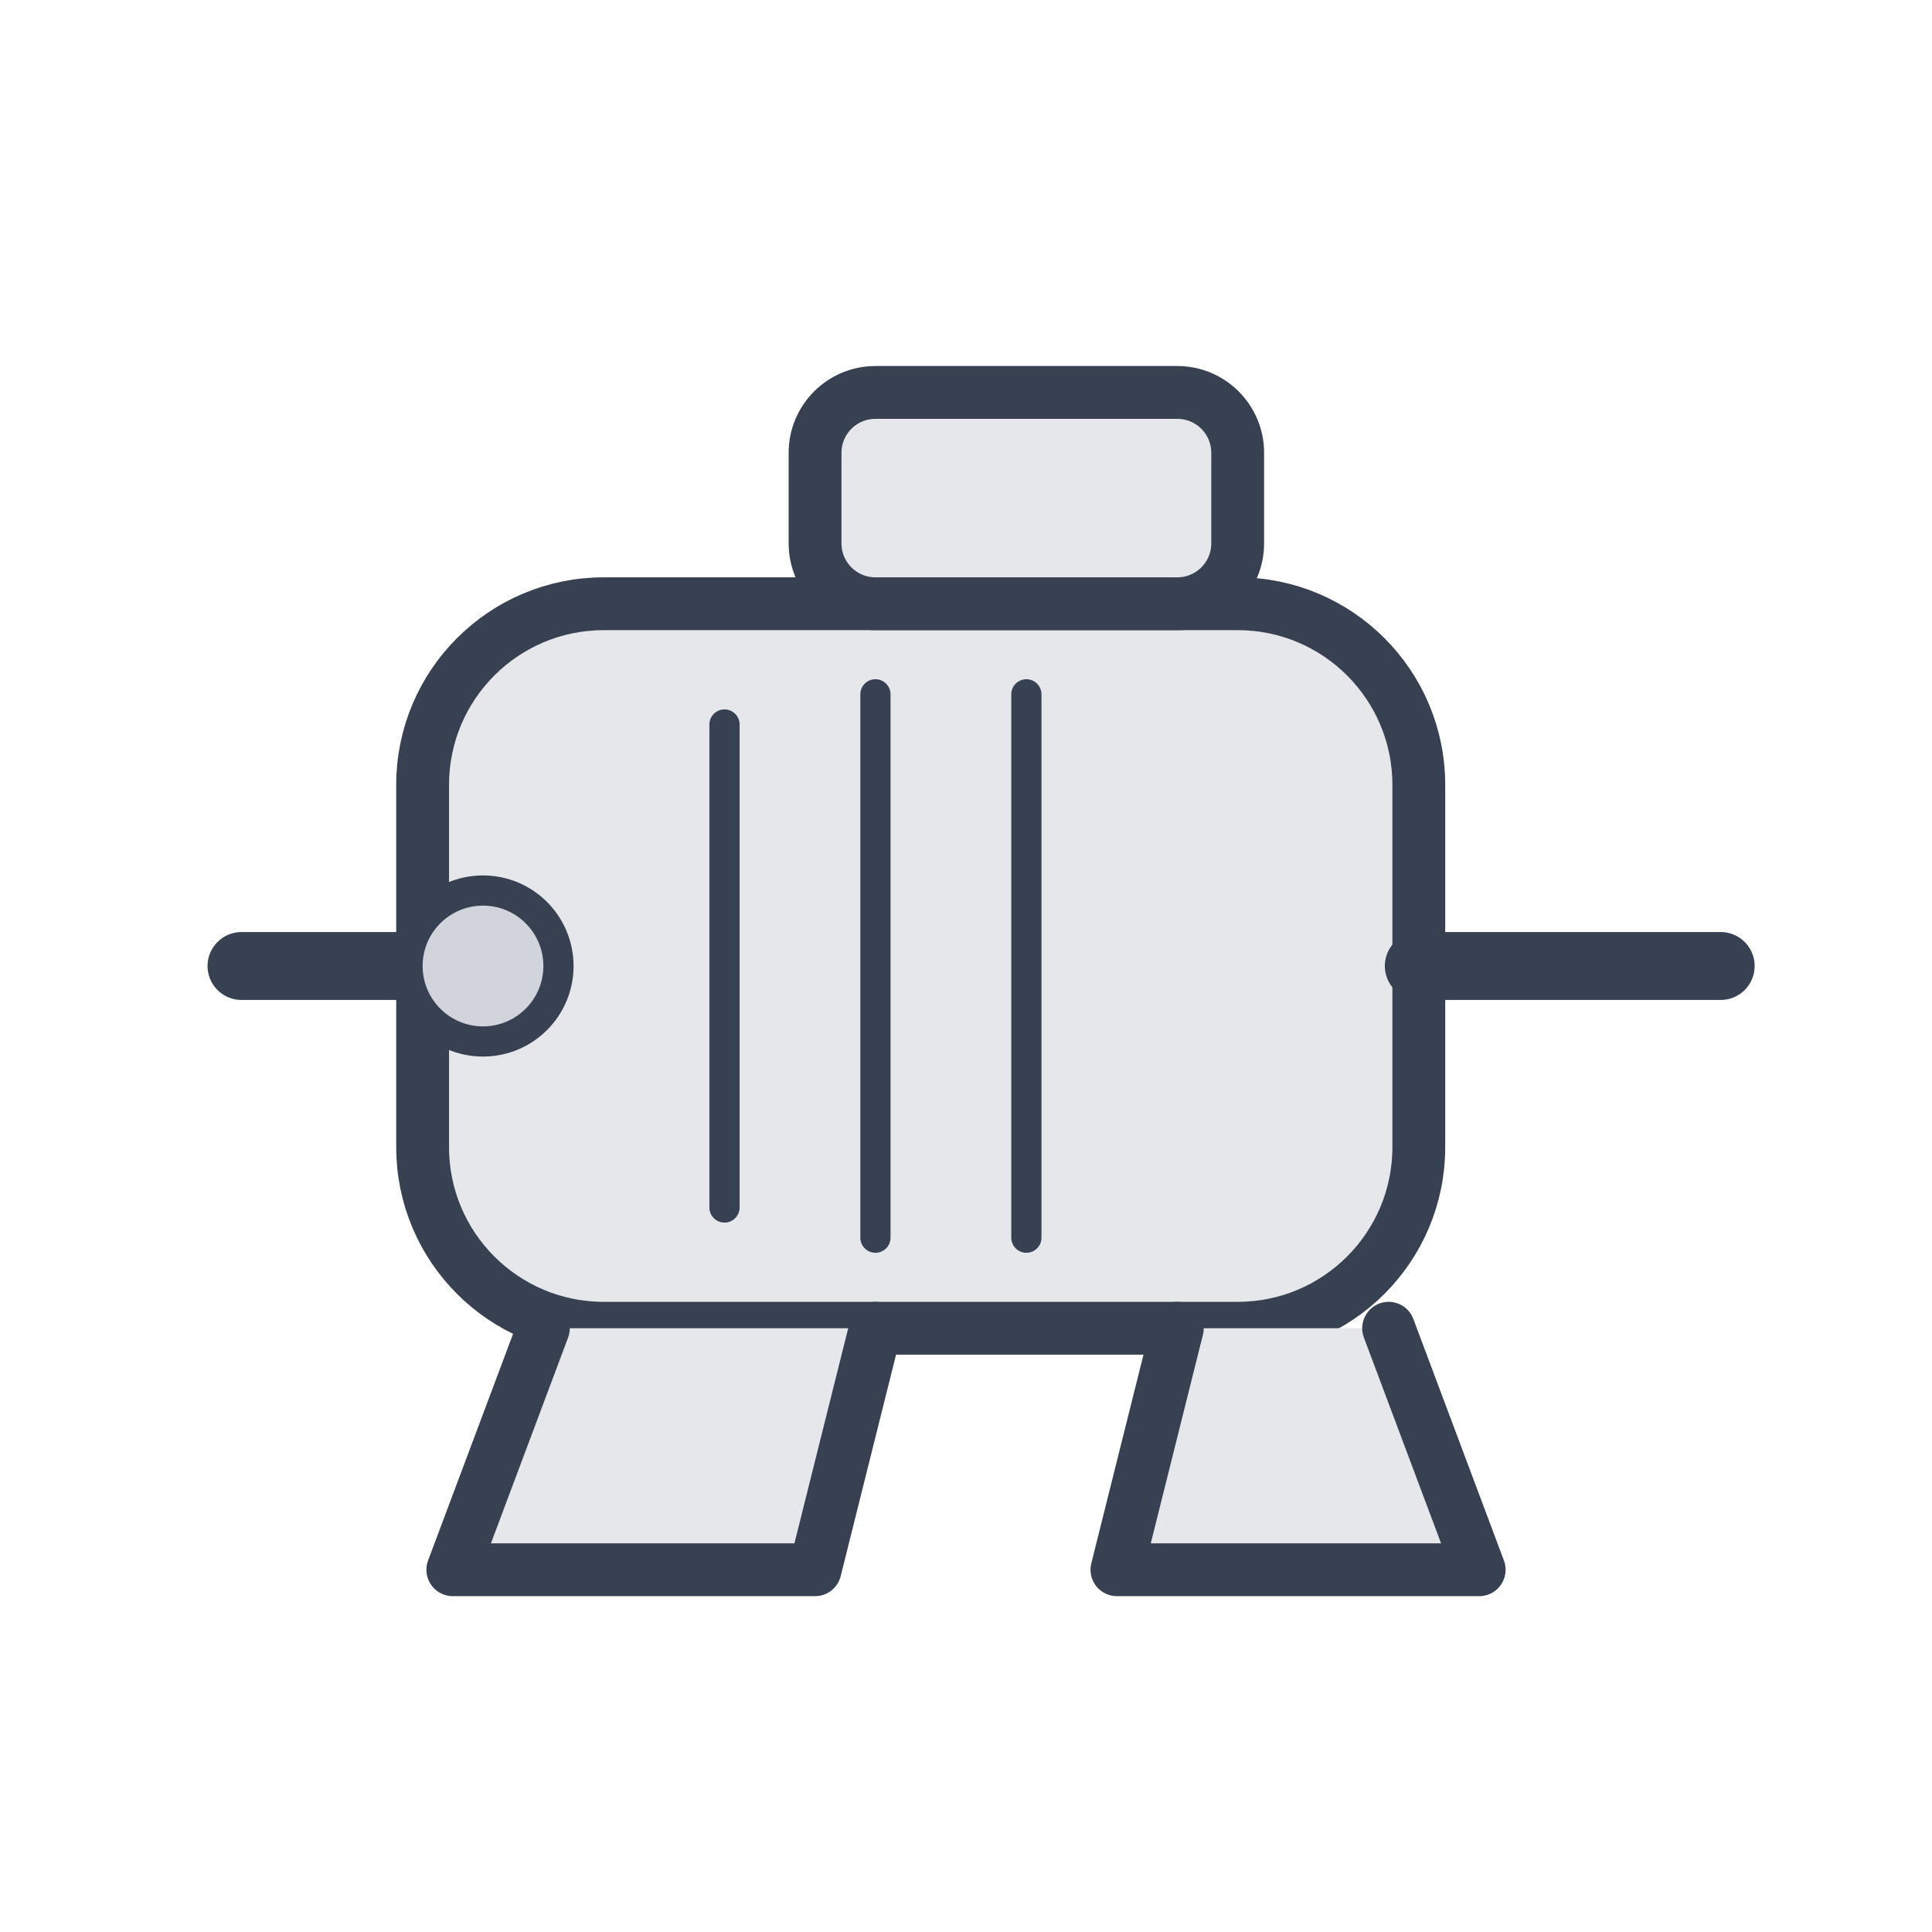
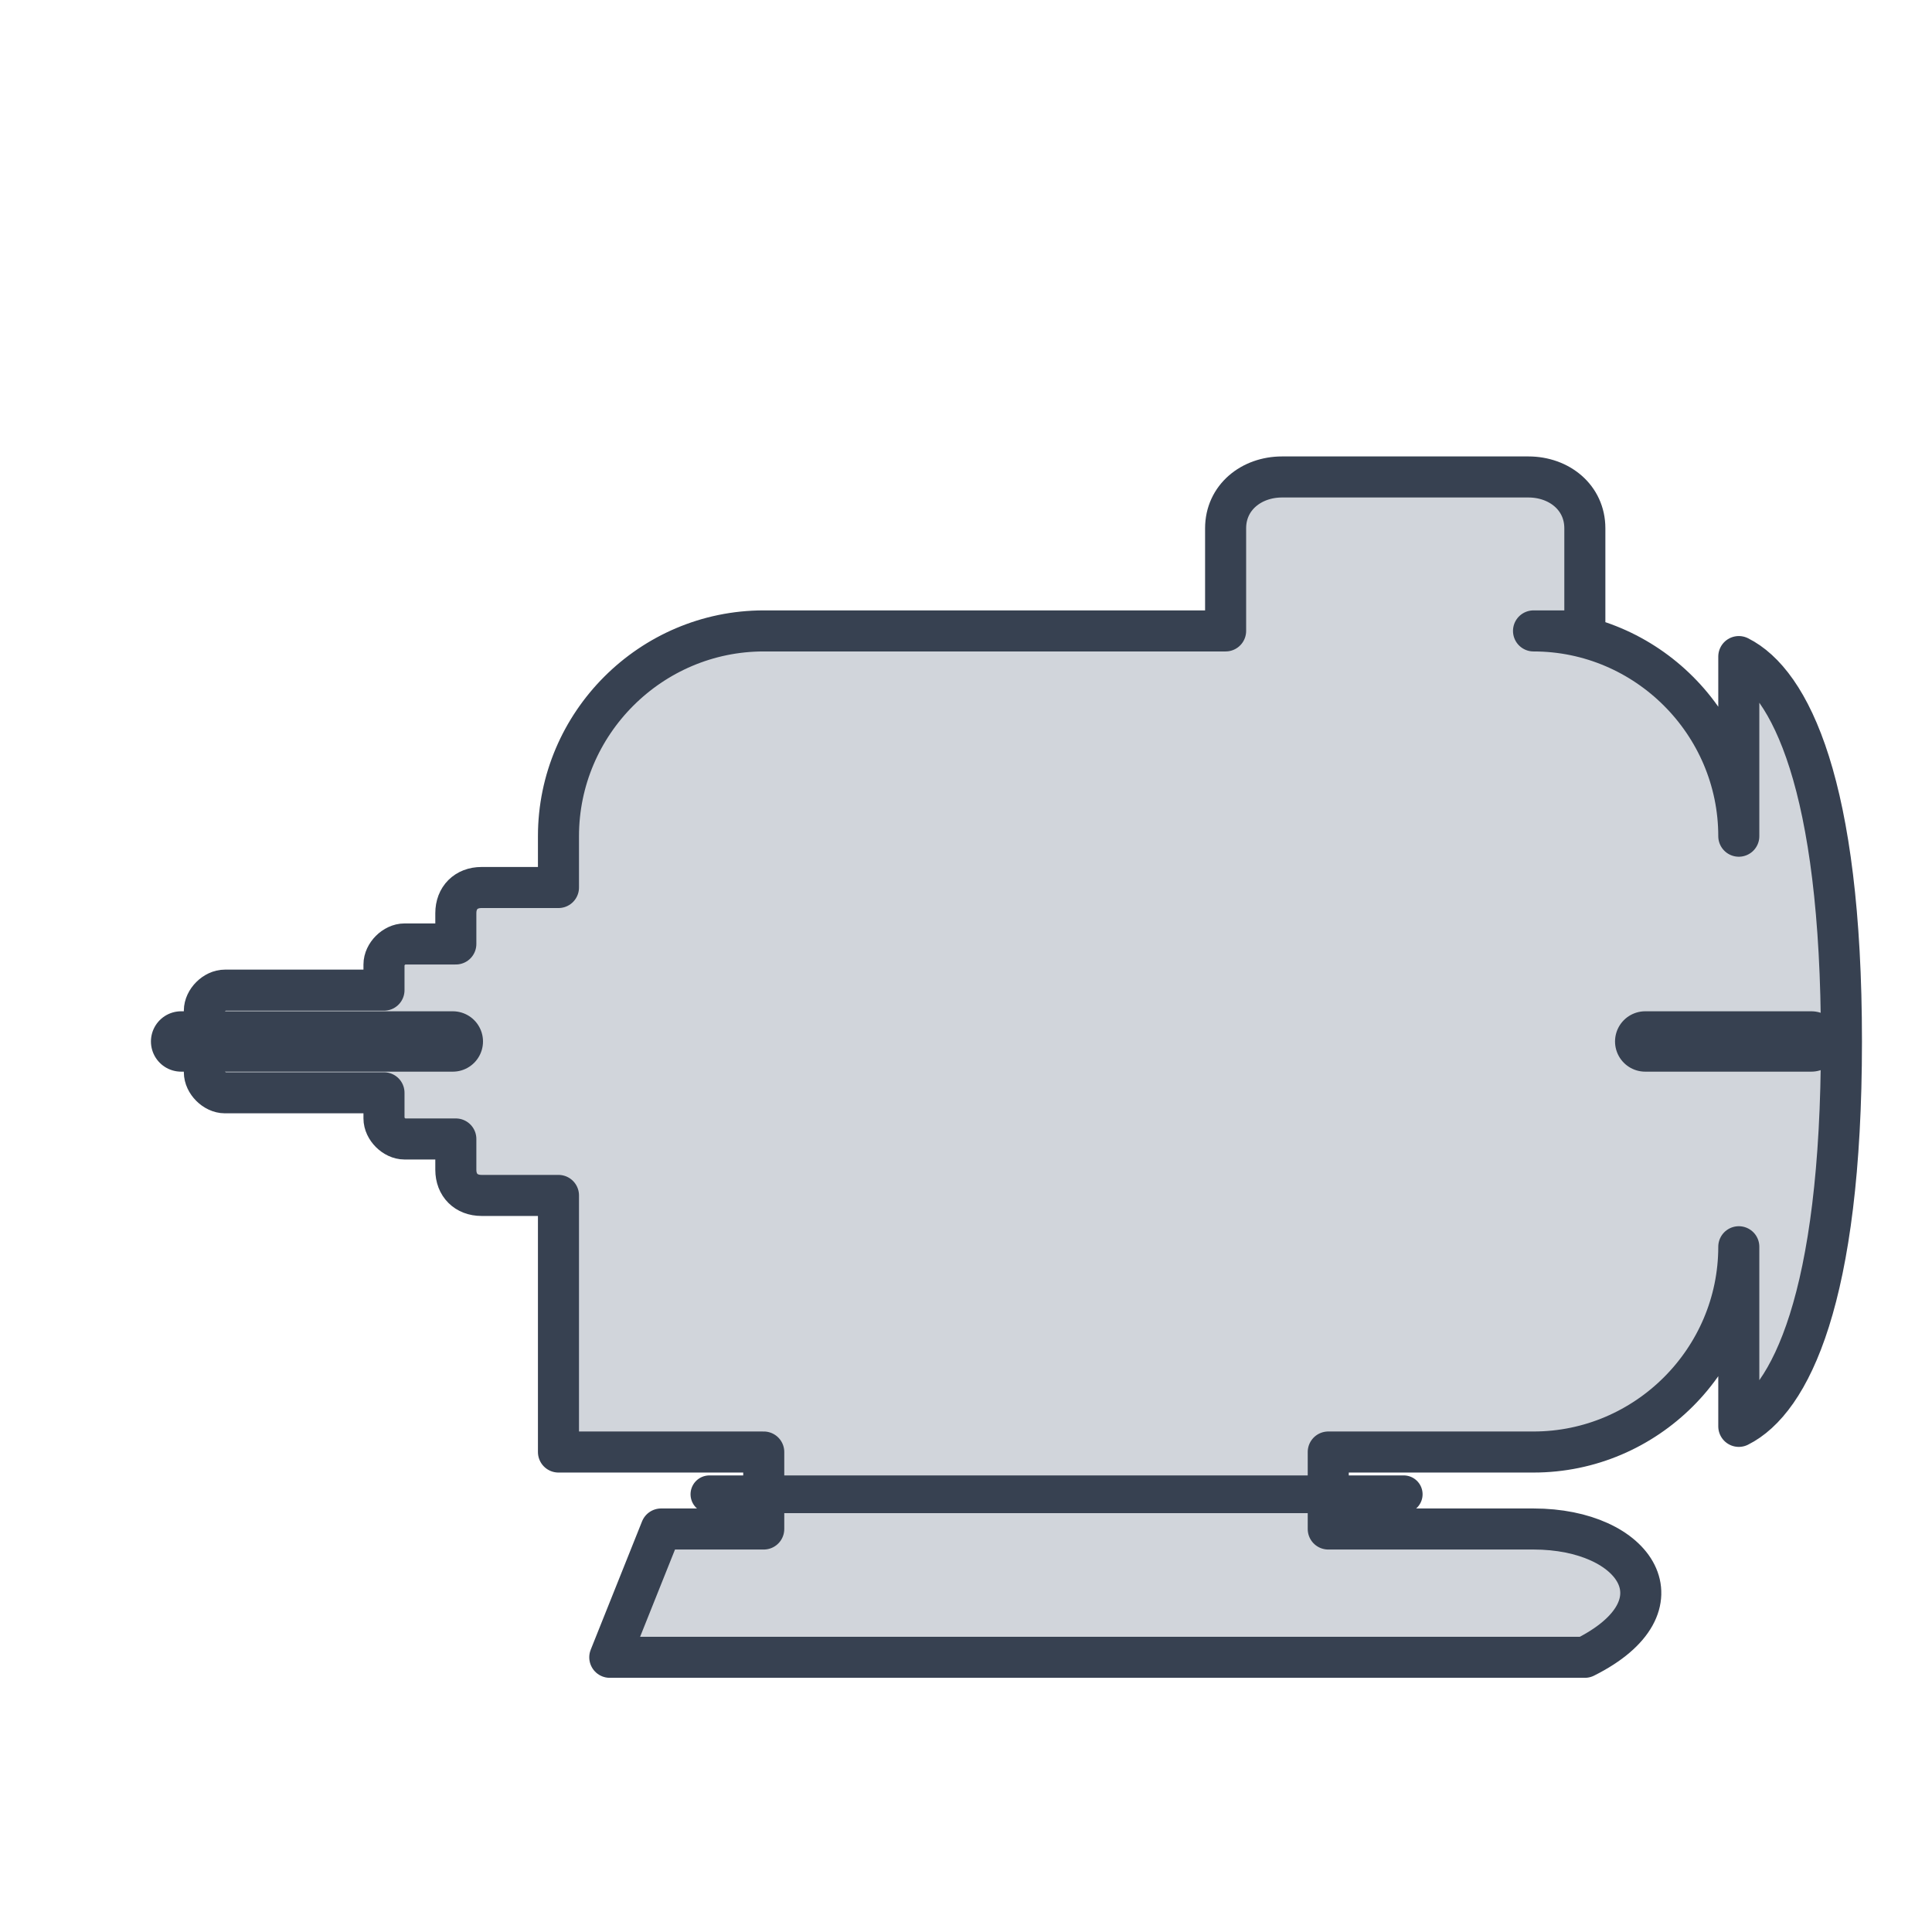
<svg xmlns="http://www.w3.org/2000/svg" viewBox="0 0 128 128">
-   <rect x="28" y="40" width="66" height="48" rx="12" fill="#E5E7EB" stroke="#374151" stroke-width="3.5" data-elitescada-slot="body" />
-   <line x1="16" y1="64" x2="28" y2="64" fill="none" stroke="#374151" stroke-width="4.5" stroke-linecap="round" data-elitescada-slot="shaft" />
-   <line x1="94" y1="64" x2="114" y2="64" fill="none" stroke="#374151" stroke-width="4.5" stroke-linecap="round" data-elitescada-slot="shaft" />
-   <path d="M 36 88 L 30 104 L 54 104 L 58 88" fill="#E5E7EB" stroke="#374151" stroke-width="3.5" stroke-linecap="round" stroke-linejoin="round" data-elitescada-slot="base" />
-   <path d="M 78 88 L 74 104 L 98 104 L 92 88" fill="#E5E7EB" stroke="#374151" stroke-width="3.5" stroke-linecap="round" stroke-linejoin="round" data-elitescada-slot="base" />
-   <rect x="54" y="26" width="28" height="14" rx="4" fill="#E5E7EB" stroke="#374151" stroke-width="3.5" data-elitescada-slot="terminal" />
-   <line x1="48" y1="48" x2="48" y2="80" fill="none" stroke="#374151" stroke-width="2" stroke-linecap="round" data-elitescada-slot="accent" />
-   <line x1="58" y1="46" x2="58" y2="82" fill="none" stroke="#374151" stroke-width="2" stroke-linecap="round" data-elitescada-slot="accent" />
-   <line x1="68" y1="46" x2="68" y2="82" fill="none" stroke="#374151" stroke-width="2" stroke-linecap="round" data-elitescada-slot="accent" />
-   <circle cx="32" cy="64" r="5" fill="#D1D5DB" stroke="#374151" stroke-width="2" data-elitescada-slot="accent" />
+   <g transform="translate(3 18) scale(0.34)">
+     <path d="M 110 270 L 120 245 L 140 245 L 140 230 L 100 230 L 100 180 L 85 180 C 82 180 80 178 80 175 L 80 169 L 70 169 C 68 169 66 167 66 165 L 66 160 L 35 160 C 33 160 31 158 31 156 L 31 144 C 31 142 33 140 35 140 L 66 140 L 66 135 C 66 133 68 131 70 131 L 80 131 L 80 125 C 80 122 82 120 85 120 L 100 120 L 100 110 C 100 88 118 70 140 70 L 230 70 L 230 50 C 230 44 235 40 241 40 L 289 40 C 295 40 300 44 300 50 L 300 70 L 290 70 C 312 70 330 88 330 110 L 330 75 C 340 80 350 100 350 150 C 350 200 340 220 330 225 L 330 190 C 330 212 312 230 290 230 L 250 230 L 250 245 L 290 245 C 310 245 320 260 300 270 Z" fill="#D1D5DB" stroke="#374151" stroke-width="8" stroke-linecap="round" stroke-linejoin="round" data-elitescada-slot="body" />
+   </g>
+   <line x1="12" y1="69" x2="30" y2="69" fill="none" stroke="#374151" stroke-width="4" stroke-linecap="round" data-elitescada-slot="shaft" />
+   <line x1="109" y1="69" x2="120" y2="69" fill="none" stroke="#374151" stroke-width="4" stroke-linecap="round" data-elitescada-slot="shaft" />
+   <line x1="47" y1="99" x2="93" y2="99" fill="none" stroke="#374151" stroke-width="2.5" stroke-linecap="round" data-elitescada-slot="base" />
</svg>
